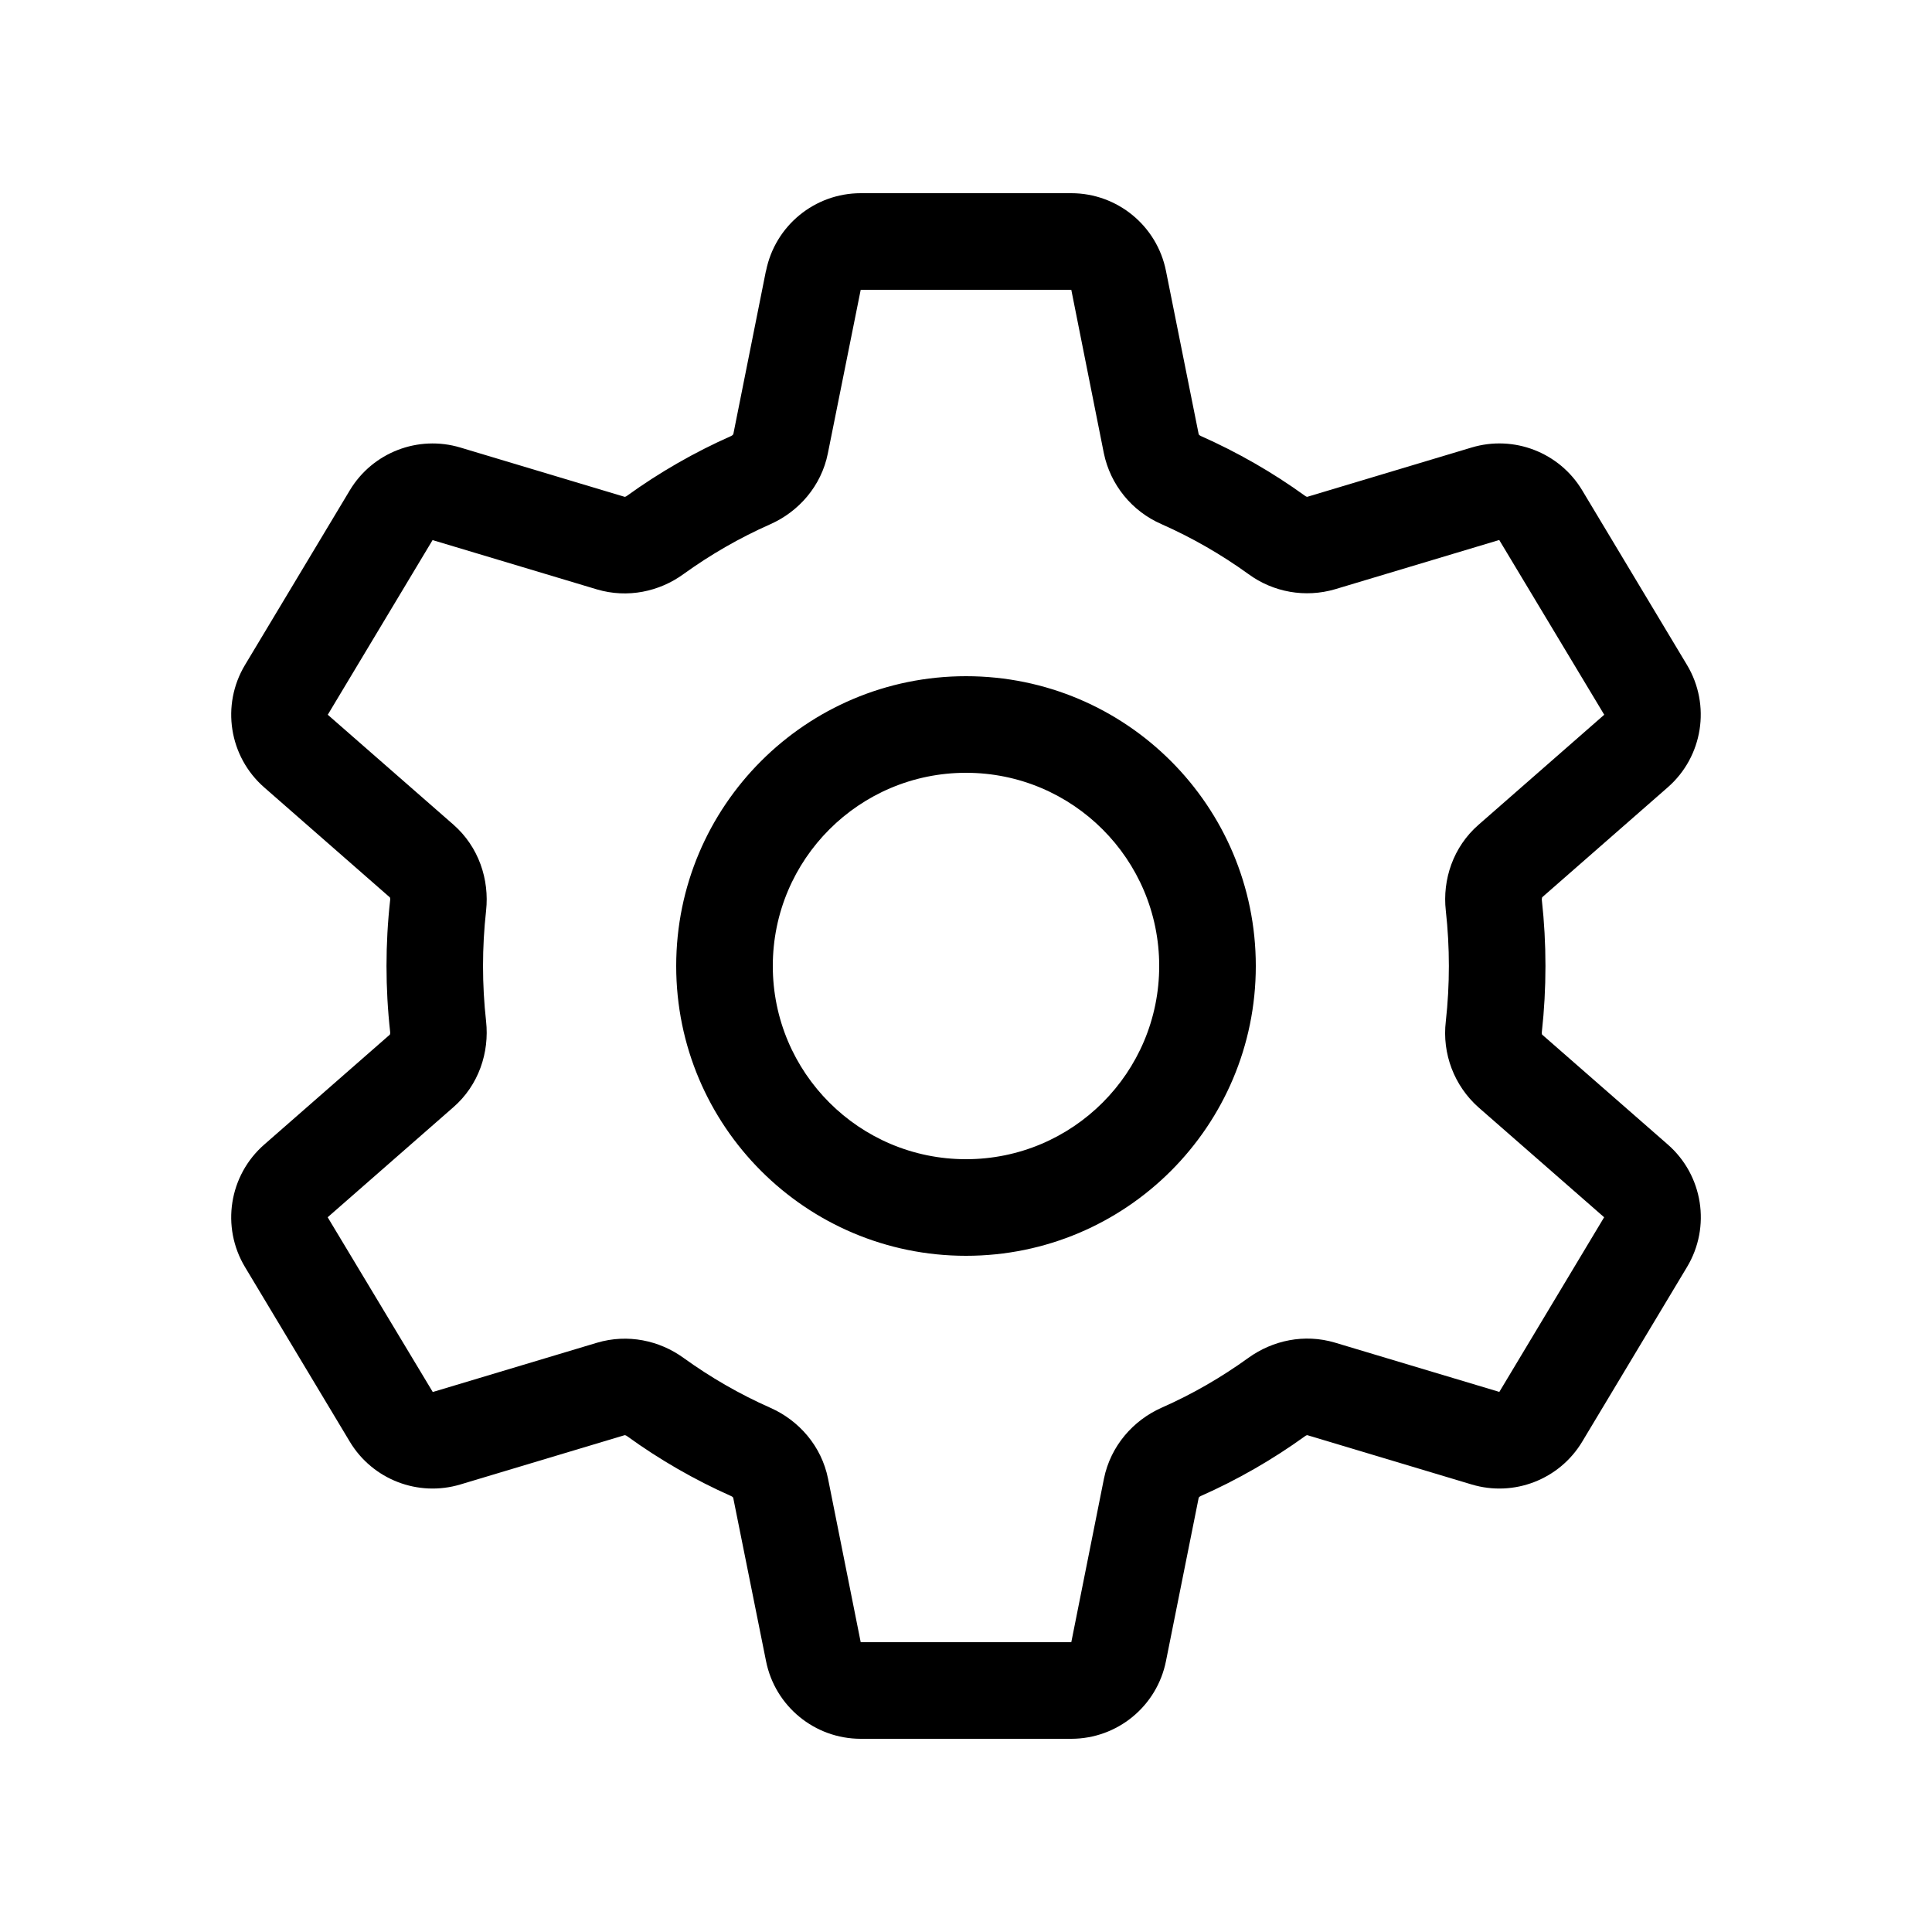
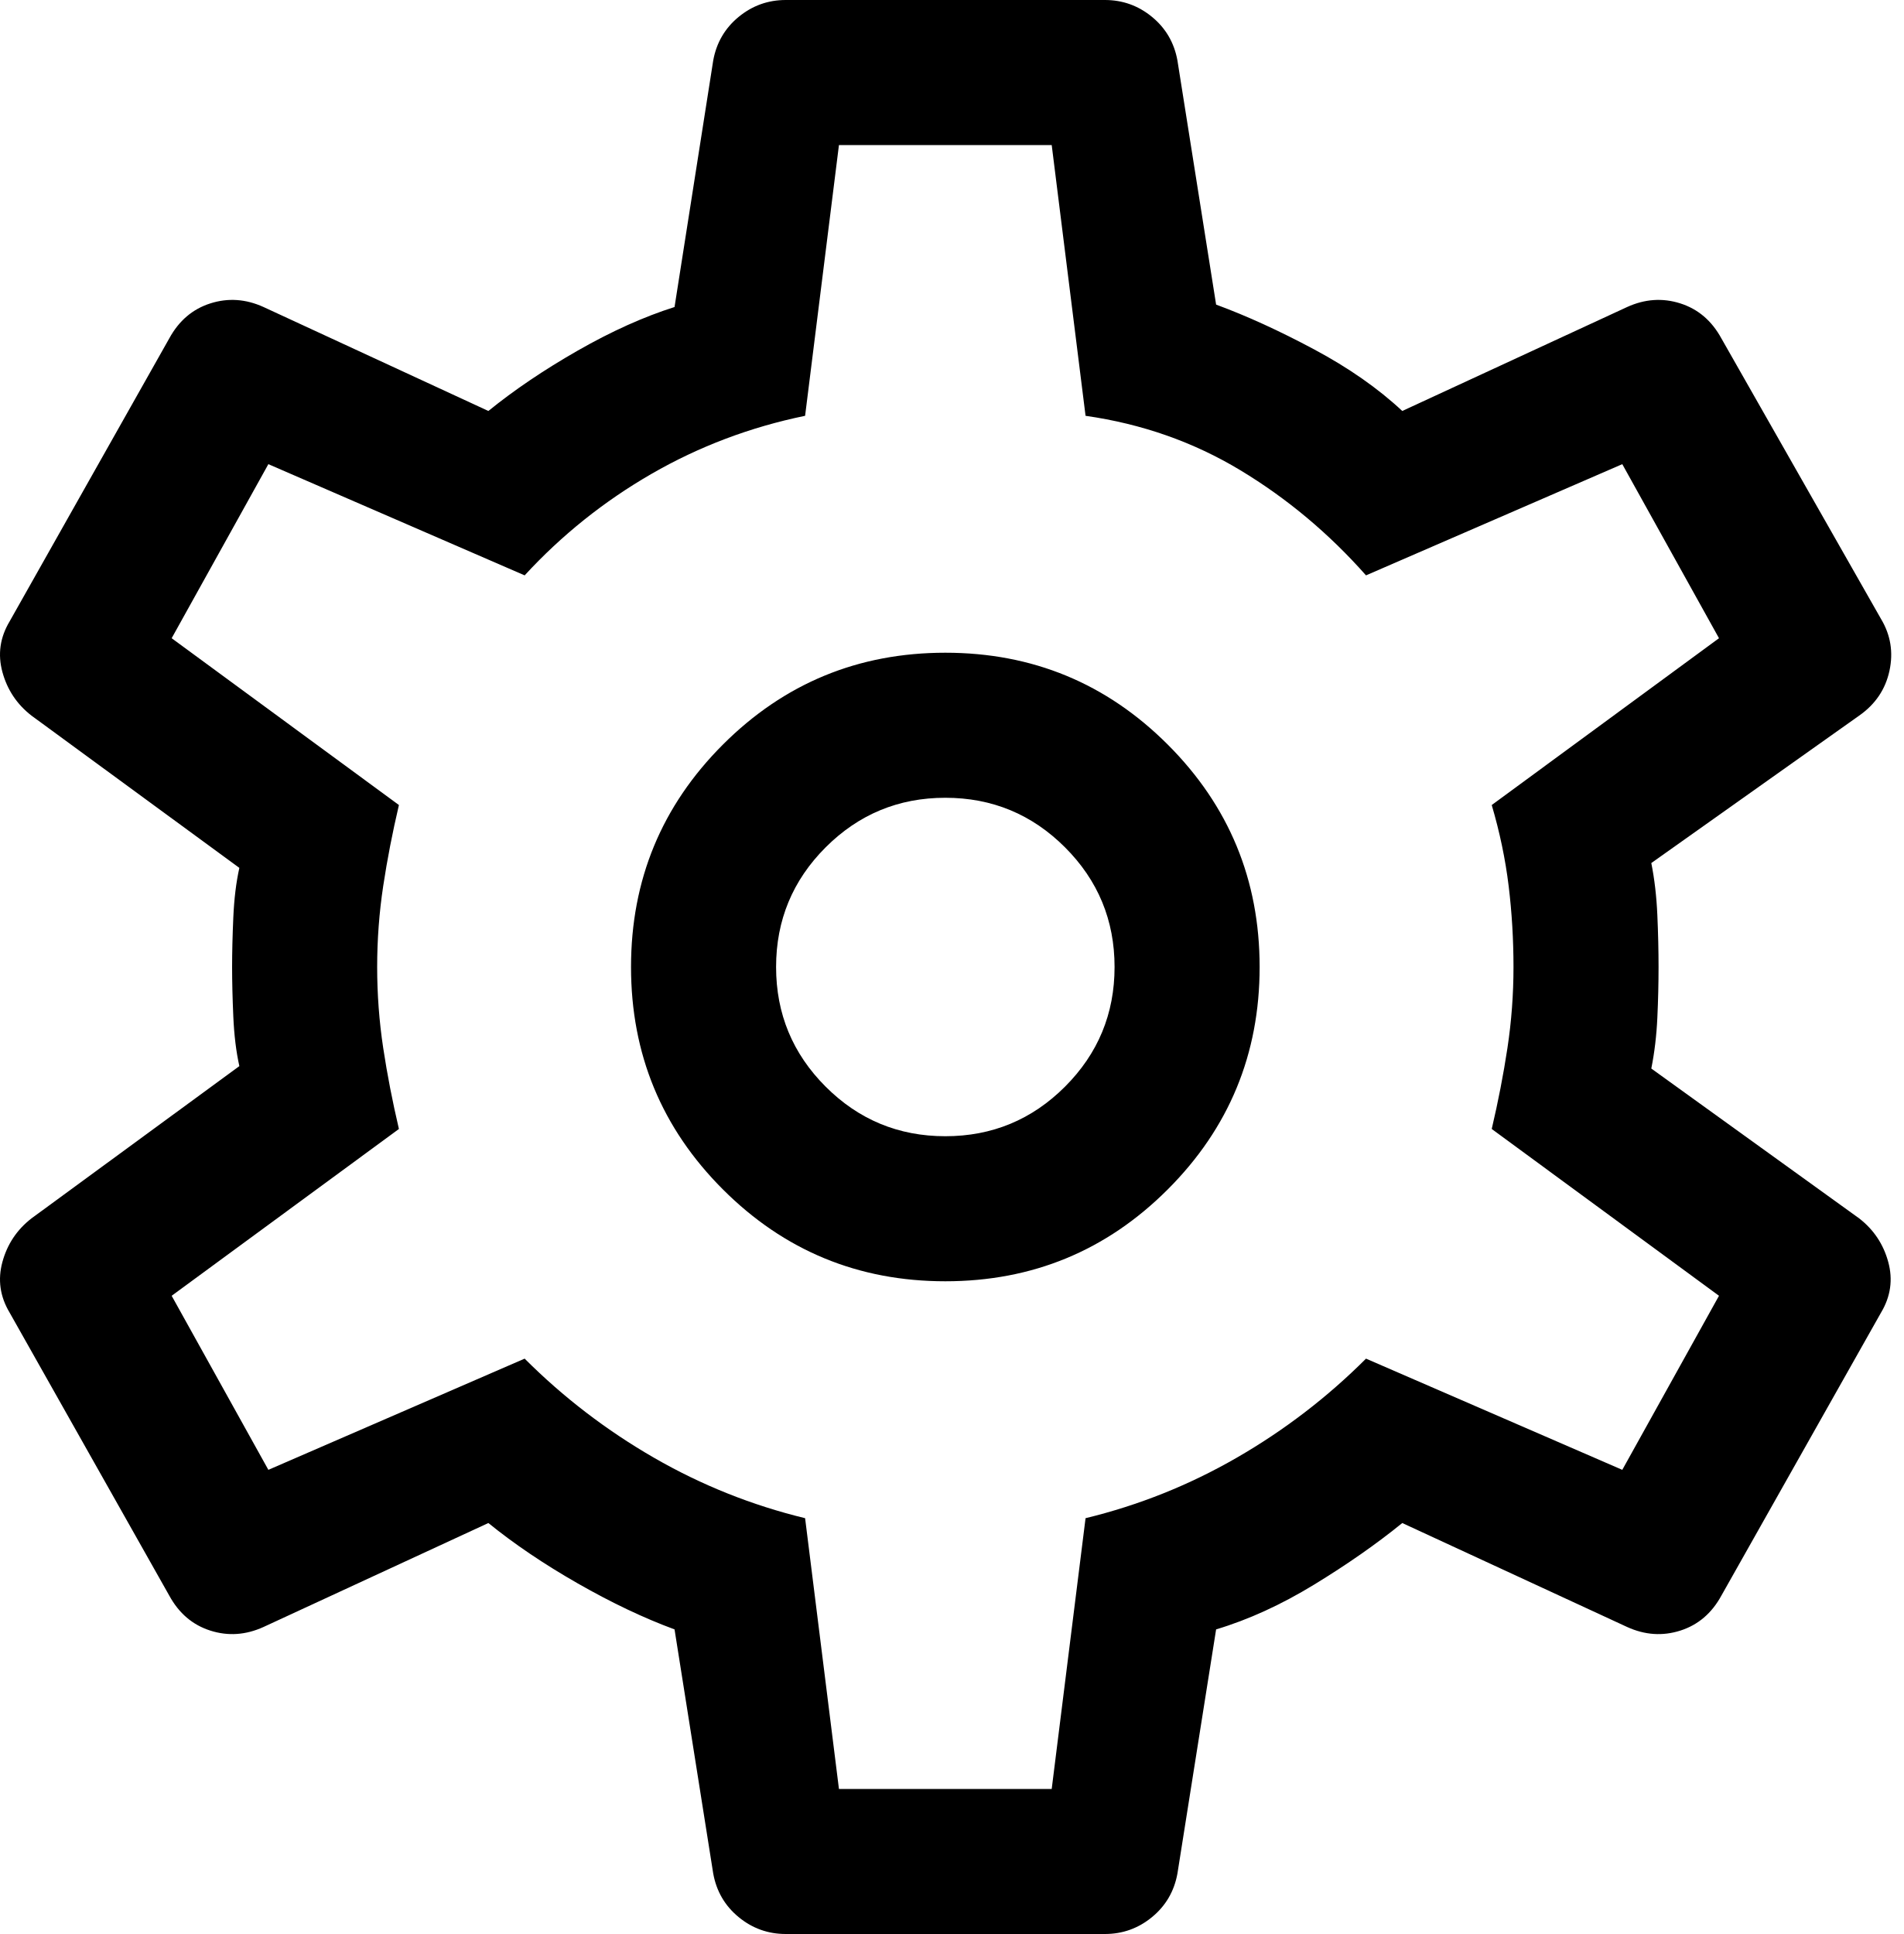
- <svg xmlns="http://www.w3.org/2000/svg" width="20" height="20" viewBox="0 0 20 20">
-   <path d="M7.93 2.804A1 1 0 0 1 8.91 2h2.18a1 1 0 0 1 .98.804l.339 1.692s0 .002.002.003c.003.004.01.01.019.014.383.17.745.378 1.08.62a.05.05 0 0 0 .02.01h.003l1.7-.51a1 1 0 0 1 1.146.443l1.085 1.808a1 1 0 0 1-.2 1.267l-1.3 1.138v.003a.054.054 0 0 0-.003.024c.05.451.05.917 0 1.368-.001.01 0 .019.002.024 0 .002.002.003.002.003l1.3 1.137a1 1 0 0 1 .199 1.268l-1.085 1.808a1 1 0 0 1-1.145.443l-1.7-.51h-.004a.05.05 0 0 0-.02.01 5.995 5.995 0 0 1-1.08.62.05.05 0 0 0-.019.014.02.02 0 0 0-.002.003l-.339 1.692a1 1 0 0 1-.98.804H8.91a1 1 0 0 1-.98-.804l-.34-1.692s0-.002-.002-.003a.05.05 0 0 0-.018-.013 5.996 5.996 0 0 1-1.08-.622.05.05 0 0 0-.02-.009h-.004l-1.7.51a1 1 0 0 1-1.145-.443l-1.085-1.808a1 1 0 0 1 .2-1.268l1.299-1.137.002-.004a.053.053 0 0 0 .002-.023 6.188 6.188 0 0 1 0-1.368.053.053 0 0 0-.002-.024l-.002-.003-1.3-1.138a1 1 0 0 1-.199-1.267l1.085-1.808a1 1 0 0 1 1.145-.443l1.7.51h.004a.05.05 0 0 0 .02-.01 5.993 5.993 0 0 1 1.08-.62.051.051 0 0 0 .018-.014l.003-.003.338-1.692zM11.09 3H8.91L8.57 4.693c-.068.34-.303.604-.596.734-.319.141-.62.315-.9.517-.248.18-.577.252-.896.157l-1.7-.51-1.085 1.808 1.3 1.137c.264.231.374.57.339.891a5.189 5.189 0 0 0 0 1.146c.035.32-.075.66-.34.89l-1.3 1.138L4.48 14.41l1.7-.51c.319-.095.648-.023.896.157.28.202.581.376.9.517.293.13.528.394.596.734L8.91 17h2.18l.338-1.693c.069-.34.304-.604.596-.734.32-.141.62-.315.9-.517.25-.18.578-.252.896-.157l1.701.51 1.085-1.808-1.3-1.137a1.029 1.029 0 0 1-.339-.891 5.197 5.197 0 0 0 0-1.146c-.036-.32.075-.66.34-.89l1.3-1.138L15.52 5.59l-1.7.51a1.027 1.027 0 0 1-.896-.157 4.991 4.991 0 0 0-.9-.517 1.028 1.028 0 0 1-.597-.734L11.09 3zM10 8a2 2 0 1 0 0 4 2 2 0 0 0 0-4zm-3 2a3 3 0 1 1 6 0 3 3 0 0 1-6 0z" />
+ <svg xmlns="http://www.w3.org/2000/svg" width="63" height="64" viewBox="0 0 63 64" fill="none">
+   <path d="M36.56 64H26C25.413 64 24.893 63.813 24.44 63.44C23.987 63.067 23.707 62.587 23.6 62L22.32 53.92C21.307 53.547 20.24 53.04 19.12 52.4C18 51.76 17.013 51.093 16.16 50.4L8.72 53.84C8.133 54.107 7.547 54.147 6.96 53.96C6.373 53.773 5.92 53.387 5.6 52.8L0.32 43.44C8.9407e-08 42.907 -0.08 42.347 0.08 41.76C0.24 41.173 0.56 40.693 1.04 40.32L7.92 35.28C7.813 34.8 7.747 34.253 7.72 33.64C7.693 33.027 7.68 32.48 7.68 32C7.68 31.52 7.693 30.973 7.72 30.36C7.747 29.747 7.813 29.2 7.92 28.72L1.04 23.68C0.56 23.307 0.24 22.827 0.08 22.24C-0.08 21.653 8.9407e-08 21.093 0.32 20.56L5.6 11.2C5.92 10.613 6.373 10.227 6.96 10.04C7.547 9.853 8.133 9.893 8.72 10.16L16.16 13.6C17.013 12.907 18 12.24 19.12 11.6C20.24 10.96 21.307 10.48 22.32 10.16L23.6 2C23.707 1.413 23.987 0.933 24.44 0.56C24.893 0.187 25.413 0 26 0H36.56C37.147 0 37.667 0.187 38.12 0.56C38.573 0.933 38.853 1.413 38.96 2L40.24 10.08C41.253 10.453 42.333 10.947 43.48 11.56C44.627 12.173 45.6 12.853 46.4 13.6L53.84 10.16C54.427 9.893 55.013 9.853 55.6 10.04C56.187 10.227 56.64 10.613 56.96 11.2L62.24 20.48C62.56 21.013 62.653 21.587 62.52 22.2C62.387 22.813 62.053 23.307 61.52 23.68L54.64 28.56C54.747 29.093 54.813 29.667 54.84 30.28C54.867 30.893 54.88 31.467 54.88 32C54.88 32.533 54.867 33.093 54.84 33.68C54.813 34.267 54.747 34.827 54.64 35.36L61.52 40.32C62 40.693 62.32 41.173 62.48 41.76C62.64 42.347 62.56 42.907 62.24 43.44L56.96 52.8C56.64 53.387 56.187 53.773 55.6 53.96C55.013 54.147 54.427 54.107 53.84 53.84L46.4 50.4C45.547 51.093 44.573 51.773 43.48 52.44C42.387 53.107 41.307 53.6 40.24 53.92L38.96 62C38.853 62.587 38.573 63.067 38.12 63.44C37.667 63.813 37.147 64 36.56 64ZM31.28 42.4C34.16 42.4 36.613 41.387 38.64 39.36C40.667 37.333 41.68 34.88 41.68 32C41.68 29.12 40.667 26.667 38.64 24.64C36.613 22.613 34.16 21.6 31.28 21.6C28.4 21.6 25.947 22.613 23.92 24.64C21.893 26.667 20.88 29.12 20.88 32C20.88 34.88 21.893 37.333 23.92 39.36C25.947 41.387 28.4 42.4 31.28 42.4ZM31.28 37.6C29.733 37.6 28.413 37.053 27.32 35.96C26.227 34.867 25.68 33.547 25.68 32C25.68 30.453 26.227 29.133 27.32 28.04C28.413 26.947 29.733 26.4 31.28 26.4C32.827 26.4 34.147 26.947 35.24 28.04C36.333 29.133 36.88 30.453 36.88 32C36.88 33.547 36.333 34.867 35.24 35.96C34.147 37.053 32.827 37.6 31.28 37.6ZM27.76 59.2H34.8L35.92 50.24C37.68 49.813 39.347 49.147 40.92 48.24C42.493 47.333 43.92 46.24 45.2 44.96L53.68 48.64L56.88 42.88L49.36 37.36C49.573 36.453 49.747 35.56 49.88 34.68C50.013 33.8 50.08 32.907 50.08 32C50.08 31.093 50.027 30.2 49.92 29.32C49.813 28.44 49.627 27.547 49.36 26.64L56.88 21.12L53.68 15.36L45.2 19.04C43.973 17.653 42.587 16.493 41.04 15.56C39.493 14.627 37.787 14.027 35.92 13.76L34.8 4.8H27.76L26.64 13.76C24.827 14.133 23.133 14.773 21.56 15.68C19.987 16.587 18.587 17.707 17.36 19.04L8.88 15.36L5.68 21.12L13.2 26.64C12.987 27.547 12.813 28.44 12.68 29.32C12.547 30.2 12.48 31.093 12.48 32C12.48 32.907 12.547 33.8 12.68 34.68C12.813 35.56 12.987 36.453 13.2 37.36L5.68 42.88L8.88 48.64L17.36 44.96C18.64 46.24 20.067 47.333 21.64 48.24C23.213 49.147 24.88 49.813 26.64 50.24L27.76 59.2Z" fill="black" />
</svg>
